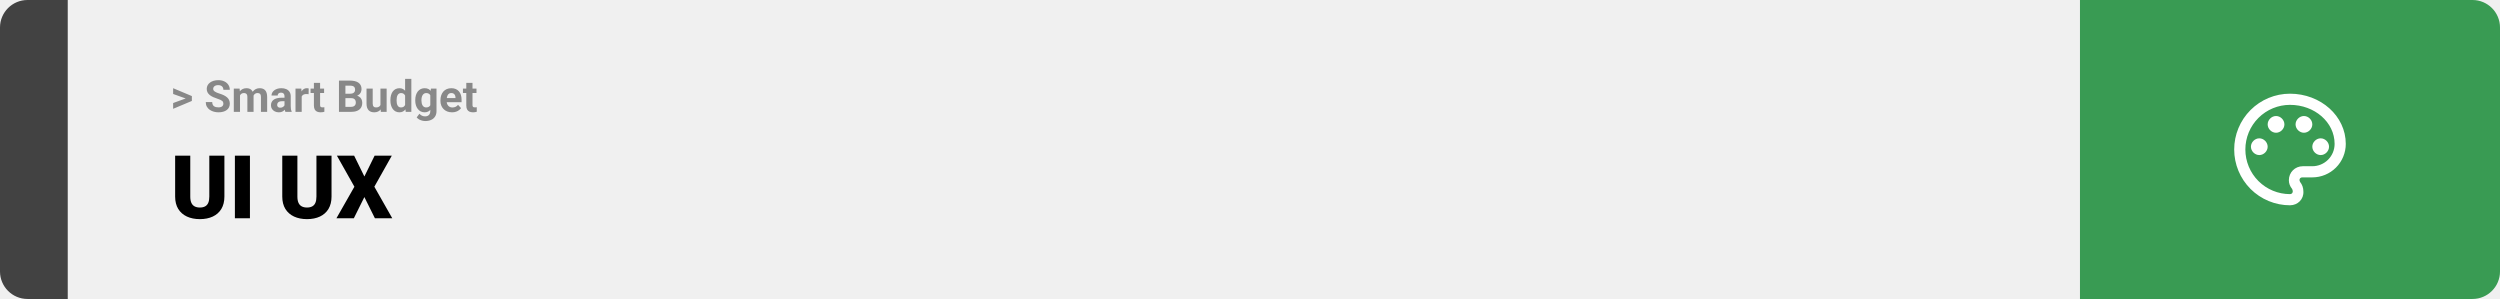
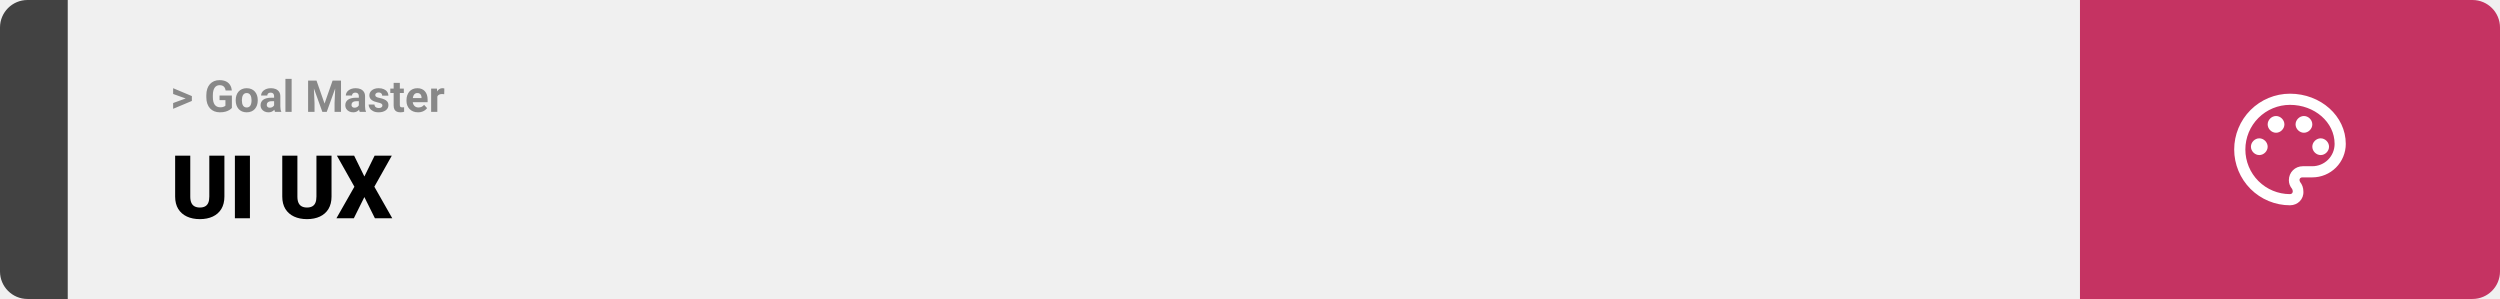
<svg xmlns="http://www.w3.org/2000/svg" width="1363" height="163" viewBox="0 0 1363 163" fill="none">
  <path d="M0 15C0 6.716 6.716 0 15 0H37V163H15C6.716 163 0 156.284 0 148V15Z" fill="#424242" />
  <rect width="1097" height="163" transform="translate(37)" fill="#F0F0F0" />
-   <path d="M101.906 53.922L94.394 51.238V48.086L104.602 52.375V54.637L101.906 53.922ZM94.394 56.172L101.918 53.43L104.602 52.785V55.035L94.394 59.324V56.172ZM121.781 56.535C121.781 56.23 121.734 55.957 121.641 55.715C121.555 55.465 121.391 55.238 121.148 55.035C120.906 54.824 120.566 54.617 120.129 54.414C119.691 54.211 119.125 54 118.43 53.781C117.656 53.531 116.922 53.25 116.227 52.938C115.539 52.625 114.93 52.262 114.398 51.848C113.875 51.426 113.461 50.938 113.156 50.383C112.859 49.828 112.711 49.184 112.711 48.449C112.711 47.738 112.867 47.094 113.18 46.516C113.492 45.93 113.93 45.43 114.492 45.016C115.055 44.594 115.719 44.27 116.484 44.043C117.258 43.816 118.105 43.703 119.027 43.703C120.285 43.703 121.383 43.93 122.32 44.383C123.258 44.836 123.984 45.457 124.5 46.246C125.023 47.035 125.285 47.938 125.285 48.953H121.793C121.793 48.453 121.688 48.016 121.477 47.641C121.273 47.258 120.961 46.957 120.539 46.738C120.125 46.52 119.602 46.41 118.969 46.41C118.359 46.41 117.852 46.504 117.445 46.691C117.039 46.871 116.734 47.117 116.531 47.43C116.328 47.734 116.227 48.078 116.227 48.461C116.227 48.75 116.297 49.012 116.438 49.246C116.586 49.48 116.805 49.699 117.094 49.902C117.383 50.105 117.738 50.297 118.16 50.477C118.582 50.656 119.07 50.832 119.625 51.004C120.555 51.285 121.371 51.602 122.074 51.953C122.785 52.305 123.379 52.699 123.855 53.137C124.332 53.574 124.691 54.07 124.934 54.625C125.176 55.18 125.297 55.809 125.297 56.512C125.297 57.254 125.152 57.918 124.863 58.504C124.574 59.09 124.156 59.586 123.609 59.992C123.062 60.398 122.41 60.707 121.652 60.918C120.895 61.129 120.047 61.234 119.109 61.234C118.266 61.234 117.434 61.125 116.613 60.906C115.793 60.68 115.047 60.34 114.375 59.887C113.711 59.434 113.18 58.855 112.781 58.152C112.383 57.449 112.184 56.617 112.184 55.656H115.711C115.711 56.188 115.793 56.637 115.957 57.004C116.121 57.371 116.352 57.668 116.648 57.895C116.953 58.121 117.312 58.285 117.727 58.387C118.148 58.488 118.609 58.539 119.109 58.539C119.719 58.539 120.219 58.453 120.609 58.281C121.008 58.109 121.301 57.871 121.488 57.566C121.684 57.262 121.781 56.918 121.781 56.535ZM130.852 50.945V61H127.465V48.32H130.641L130.852 50.945ZM130.383 54.215H129.445C129.445 53.332 129.551 52.52 129.762 51.777C129.98 51.027 130.297 50.379 130.711 49.832C131.133 49.277 131.652 48.848 132.27 48.543C132.887 48.238 133.602 48.086 134.414 48.086C134.977 48.086 135.492 48.172 135.961 48.344C136.43 48.508 136.832 48.77 137.168 49.129C137.512 49.48 137.777 49.941 137.965 50.512C138.152 51.074 138.246 51.75 138.246 52.539V61H134.871V52.914C134.871 52.336 134.793 51.891 134.637 51.578C134.48 51.266 134.258 51.047 133.969 50.922C133.688 50.797 133.348 50.734 132.949 50.734C132.512 50.734 132.129 50.824 131.801 51.004C131.48 51.184 131.215 51.434 131.004 51.754C130.793 52.066 130.637 52.434 130.535 52.855C130.434 53.277 130.383 53.73 130.383 54.215ZM137.93 53.828L136.723 53.98C136.723 53.152 136.824 52.383 137.027 51.672C137.238 50.961 137.547 50.336 137.953 49.797C138.367 49.258 138.879 48.84 139.488 48.543C140.098 48.238 140.801 48.086 141.598 48.086C142.207 48.086 142.762 48.176 143.262 48.355C143.762 48.527 144.188 48.805 144.539 49.188C144.898 49.562 145.172 50.055 145.359 50.664C145.555 51.273 145.652 52.02 145.652 52.902V61H142.266V52.902C142.266 52.316 142.188 51.871 142.031 51.566C141.883 51.254 141.664 51.039 141.375 50.922C141.094 50.797 140.758 50.734 140.367 50.734C139.961 50.734 139.605 50.816 139.301 50.98C138.996 51.137 138.742 51.355 138.539 51.637C138.336 51.918 138.184 52.246 138.082 52.621C137.98 52.988 137.93 53.391 137.93 53.828ZM155.109 58.141V52.492C155.109 52.086 155.043 51.738 154.91 51.449C154.777 51.152 154.57 50.922 154.289 50.758C154.016 50.594 153.66 50.512 153.223 50.512C152.848 50.512 152.523 50.578 152.25 50.711C151.977 50.836 151.766 51.02 151.617 51.262C151.469 51.496 151.395 51.773 151.395 52.094H148.02C148.02 51.555 148.145 51.043 148.395 50.559C148.645 50.074 149.008 49.648 149.484 49.281C149.961 48.906 150.527 48.613 151.184 48.402C151.848 48.191 152.59 48.086 153.41 48.086C154.395 48.086 155.27 48.25 156.035 48.578C156.801 48.906 157.402 49.398 157.84 50.055C158.285 50.711 158.508 51.531 158.508 52.516V57.941C158.508 58.637 158.551 59.207 158.637 59.652C158.723 60.09 158.848 60.473 159.012 60.801V61H155.602C155.438 60.656 155.312 60.227 155.227 59.711C155.148 59.188 155.109 58.664 155.109 58.141ZM155.555 53.277L155.578 55.188H153.691C153.246 55.188 152.859 55.238 152.531 55.34C152.203 55.441 151.934 55.586 151.723 55.773C151.512 55.953 151.355 56.164 151.254 56.406C151.16 56.648 151.113 56.914 151.113 57.203C151.113 57.492 151.18 57.754 151.312 57.988C151.445 58.215 151.637 58.395 151.887 58.527C152.137 58.652 152.43 58.715 152.766 58.715C153.273 58.715 153.715 58.613 154.09 58.41C154.465 58.207 154.754 57.957 154.957 57.66C155.168 57.363 155.277 57.082 155.285 56.816L156.176 58.246C156.051 58.566 155.879 58.898 155.66 59.242C155.449 59.586 155.18 59.91 154.852 60.215C154.523 60.512 154.129 60.758 153.668 60.953C153.207 61.141 152.66 61.234 152.027 61.234C151.223 61.234 150.492 61.074 149.836 60.754C149.188 60.426 148.672 59.977 148.289 59.406C147.914 58.828 147.727 58.172 147.727 57.438C147.727 56.773 147.852 56.184 148.102 55.668C148.352 55.152 148.719 54.719 149.203 54.367C149.695 54.008 150.309 53.738 151.043 53.559C151.777 53.371 152.629 53.277 153.598 53.277H155.555ZM164.484 51.086V61H161.109V48.32H164.285L164.484 51.086ZM168.305 48.238L168.246 51.367C168.082 51.344 167.883 51.324 167.648 51.309C167.422 51.285 167.215 51.273 167.027 51.273C166.551 51.273 166.137 51.336 165.785 51.461C165.441 51.578 165.152 51.754 164.918 51.988C164.691 52.223 164.52 52.508 164.402 52.844C164.293 53.18 164.23 53.562 164.215 53.992L163.535 53.781C163.535 52.961 163.617 52.207 163.781 51.52C163.945 50.824 164.184 50.219 164.496 49.703C164.816 49.188 165.207 48.789 165.668 48.508C166.129 48.227 166.656 48.086 167.25 48.086C167.438 48.086 167.629 48.102 167.824 48.133C168.02 48.156 168.18 48.191 168.305 48.238ZM176.695 48.32V50.711H169.312V48.32H176.695ZM171.141 45.191H174.516V57.18C174.516 57.547 174.562 57.828 174.656 58.023C174.758 58.219 174.906 58.355 175.102 58.434C175.297 58.504 175.543 58.539 175.84 58.539C176.051 58.539 176.238 58.531 176.402 58.516C176.574 58.492 176.719 58.469 176.836 58.445L176.848 60.93C176.559 61.023 176.246 61.098 175.91 61.152C175.574 61.207 175.203 61.234 174.797 61.234C174.055 61.234 173.406 61.113 172.852 60.871C172.305 60.621 171.883 60.223 171.586 59.676C171.289 59.129 171.141 58.41 171.141 57.52V45.191ZM191.484 53.512H187.102L187.078 51.098H190.758C191.406 51.098 191.938 51.016 192.352 50.852C192.766 50.68 193.074 50.434 193.277 50.113C193.488 49.785 193.594 49.387 193.594 48.918C193.594 48.387 193.492 47.957 193.289 47.629C193.094 47.301 192.785 47.062 192.363 46.914C191.949 46.766 191.414 46.691 190.758 46.691H188.32V61H184.805V43.938H190.758C191.75 43.938 192.637 44.031 193.418 44.219C194.207 44.406 194.875 44.691 195.422 45.074C195.969 45.457 196.387 45.941 196.676 46.527C196.965 47.105 197.109 47.793 197.109 48.59C197.109 49.293 196.949 49.941 196.629 50.535C196.316 51.129 195.82 51.613 195.141 51.988C194.469 52.363 193.59 52.57 192.504 52.609L191.484 53.512ZM191.332 61H186.141L187.512 58.258H191.332C191.949 58.258 192.453 58.16 192.844 57.965C193.234 57.762 193.523 57.488 193.711 57.145C193.898 56.801 193.992 56.406 193.992 55.961C193.992 55.461 193.906 55.027 193.734 54.66C193.57 54.293 193.305 54.012 192.938 53.816C192.57 53.613 192.086 53.512 191.484 53.512H188.098L188.121 51.098H192.34L193.148 52.047C194.188 52.031 195.023 52.215 195.656 52.598C196.297 52.973 196.762 53.461 197.051 54.062C197.348 54.664 197.496 55.309 197.496 55.996C197.496 57.09 197.258 58.012 196.781 58.762C196.305 59.504 195.605 60.062 194.684 60.438C193.77 60.812 192.652 61 191.332 61ZM207.422 57.965V48.32H210.797V61H207.621L207.422 57.965ZM207.797 55.363L208.793 55.34C208.793 56.184 208.695 56.969 208.5 57.695C208.305 58.414 208.012 59.039 207.621 59.57C207.23 60.094 206.738 60.504 206.145 60.801C205.551 61.09 204.852 61.234 204.047 61.234C203.43 61.234 202.859 61.148 202.336 60.977C201.82 60.797 201.375 60.52 201 60.145C200.633 59.762 200.344 59.273 200.133 58.68C199.93 58.078 199.828 57.355 199.828 56.512V48.32H203.203V56.535C203.203 56.91 203.246 57.227 203.332 57.484C203.426 57.742 203.555 57.953 203.719 58.117C203.883 58.281 204.074 58.398 204.293 58.469C204.52 58.539 204.77 58.574 205.043 58.574C205.738 58.574 206.285 58.434 206.684 58.152C207.09 57.871 207.375 57.488 207.539 57.004C207.711 56.512 207.797 55.965 207.797 55.363ZM220.863 58.234V43H224.262V61H221.203L220.863 58.234ZM212.848 54.812V54.566C212.848 53.598 212.957 52.719 213.176 51.93C213.395 51.133 213.715 50.449 214.137 49.879C214.559 49.309 215.078 48.867 215.695 48.555C216.312 48.242 217.016 48.086 217.805 48.086C218.547 48.086 219.195 48.242 219.75 48.555C220.312 48.867 220.789 49.312 221.18 49.891C221.578 50.461 221.898 51.137 222.141 51.918C222.383 52.691 222.559 53.539 222.668 54.461V55C222.559 55.883 222.383 56.703 222.141 57.461C221.898 58.219 221.578 58.883 221.18 59.453C220.789 60.016 220.312 60.453 219.75 60.766C219.188 61.078 218.531 61.234 217.781 61.234C216.992 61.234 216.289 61.074 215.672 60.754C215.062 60.434 214.547 59.984 214.125 59.406C213.711 58.828 213.395 58.148 213.176 57.367C212.957 56.586 212.848 55.734 212.848 54.812ZM216.223 54.566V54.812C216.223 55.336 216.262 55.824 216.34 56.277C216.426 56.73 216.562 57.133 216.75 57.484C216.945 57.828 217.195 58.098 217.5 58.293C217.812 58.48 218.191 58.574 218.637 58.574C219.215 58.574 219.691 58.445 220.066 58.188C220.441 57.922 220.727 57.559 220.922 57.098C221.125 56.637 221.242 56.105 221.273 55.504V53.969C221.25 53.477 221.18 53.035 221.062 52.645C220.953 52.246 220.789 51.906 220.57 51.625C220.359 51.344 220.094 51.125 219.773 50.969C219.461 50.812 219.09 50.734 218.66 50.734C218.223 50.734 217.848 50.836 217.535 51.039C217.223 51.234 216.969 51.504 216.773 51.848C216.586 52.191 216.445 52.598 216.352 53.066C216.266 53.527 216.223 54.027 216.223 54.566ZM234.926 48.32H237.984V60.578C237.984 61.734 237.727 62.715 237.211 63.52C236.703 64.332 235.992 64.945 235.078 65.359C234.164 65.781 233.102 65.992 231.891 65.992C231.359 65.992 230.797 65.922 230.203 65.781C229.617 65.641 229.055 65.422 228.516 65.125C227.984 64.828 227.539 64.453 227.18 64L228.668 62.008C229.059 62.461 229.512 62.812 230.027 63.062C230.543 63.32 231.113 63.449 231.738 63.449C232.348 63.449 232.863 63.336 233.285 63.109C233.707 62.891 234.031 62.566 234.258 62.137C234.484 61.715 234.598 61.203 234.598 60.602V51.25L234.926 48.32ZM226.395 54.812V54.566C226.395 53.598 226.512 52.719 226.746 51.93C226.988 51.133 227.328 50.449 227.766 49.879C228.211 49.309 228.75 48.867 229.383 48.555C230.016 48.242 230.73 48.086 231.527 48.086C232.371 48.086 233.078 48.242 233.648 48.555C234.219 48.867 234.688 49.312 235.055 49.891C235.422 50.461 235.707 51.137 235.91 51.918C236.121 52.691 236.285 53.539 236.402 54.461V55C236.285 55.883 236.109 56.703 235.875 57.461C235.641 58.219 235.332 58.883 234.949 59.453C234.566 60.016 234.09 60.453 233.52 60.766C232.957 61.078 232.285 61.234 231.504 61.234C230.723 61.234 230.016 61.074 229.383 60.754C228.758 60.434 228.223 59.984 227.777 59.406C227.332 58.828 226.988 58.148 226.746 57.367C226.512 56.586 226.395 55.734 226.395 54.812ZM229.77 54.566V54.812C229.77 55.336 229.82 55.824 229.922 56.277C230.023 56.73 230.18 57.133 230.391 57.484C230.609 57.828 230.879 58.098 231.199 58.293C231.527 58.48 231.914 58.574 232.359 58.574C232.977 58.574 233.48 58.445 233.871 58.188C234.262 57.922 234.555 57.559 234.75 57.098C234.945 56.637 235.059 56.105 235.09 55.504V53.969C235.074 53.477 235.008 53.035 234.891 52.645C234.773 52.246 234.609 51.906 234.398 51.625C234.188 51.344 233.914 51.125 233.578 50.969C233.242 50.812 232.844 50.734 232.383 50.734C231.938 50.734 231.551 50.836 231.223 51.039C230.902 51.234 230.633 51.504 230.414 51.848C230.203 52.191 230.043 52.598 229.934 53.066C229.824 53.527 229.77 54.027 229.77 54.566ZM246.445 61.234C245.461 61.234 244.578 61.078 243.797 60.766C243.016 60.445 242.352 60.004 241.805 59.441C241.266 58.879 240.852 58.227 240.562 57.484C240.273 56.734 240.129 55.938 240.129 55.094V54.625C240.129 53.664 240.266 52.785 240.539 51.988C240.812 51.191 241.203 50.5 241.711 49.914C242.227 49.328 242.852 48.879 243.586 48.566C244.32 48.246 245.148 48.086 246.07 48.086C246.969 48.086 247.766 48.234 248.461 48.531C249.156 48.828 249.738 49.25 250.207 49.797C250.684 50.344 251.043 51 251.285 51.766C251.527 52.523 251.648 53.367 251.648 54.297V55.703H241.57V53.453H248.332V53.195C248.332 52.727 248.246 52.309 248.074 51.941C247.91 51.566 247.66 51.27 247.324 51.051C246.988 50.832 246.559 50.723 246.035 50.723C245.59 50.723 245.207 50.82 244.887 51.016C244.566 51.211 244.305 51.484 244.102 51.836C243.906 52.188 243.758 52.602 243.656 53.078C243.562 53.547 243.516 54.062 243.516 54.625V55.094C243.516 55.602 243.586 56.07 243.727 56.5C243.875 56.93 244.082 57.301 244.348 57.613C244.621 57.926 244.949 58.168 245.332 58.34C245.723 58.512 246.164 58.598 246.656 58.598C247.266 58.598 247.832 58.48 248.355 58.246C248.887 58.004 249.344 57.641 249.727 57.156L251.367 58.938C251.102 59.32 250.738 59.688 250.277 60.039C249.824 60.391 249.277 60.68 248.637 60.906C247.996 61.125 247.266 61.234 246.445 61.234ZM259.781 48.32V50.711H252.398V48.32H259.781ZM254.227 45.191H257.602V57.18C257.602 57.547 257.648 57.828 257.742 58.023C257.844 58.219 257.992 58.355 258.188 58.434C258.383 58.504 258.629 58.539 258.926 58.539C259.137 58.539 259.324 58.531 259.488 58.516C259.66 58.492 259.805 58.469 259.922 58.445L259.934 60.93C259.645 61.023 259.332 61.098 258.996 61.152C258.66 61.207 258.289 61.234 257.883 61.234C257.141 61.234 256.492 61.113 255.938 60.871C255.391 60.621 254.969 60.223 254.672 59.676C254.375 59.129 254.227 58.41 254.227 57.52V45.191Z" fill="#888888" />
+   <path d="M101.906 53.922L94.394 51.238V48.086L104.602 52.375V54.637L101.906 53.922ZM94.394 56.172L101.918 53.43L104.602 52.785V55.035L94.394 59.324V56.172ZM126.422 52.082V58.844C126.156 59.164 125.746 59.512 125.191 59.887C124.637 60.254 123.922 60.57 123.047 60.836C122.172 61.102 121.113 61.234 119.871 61.234C118.77 61.234 117.766 61.055 116.859 60.695C115.953 60.328 115.172 59.793 114.516 59.09C113.867 58.387 113.367 57.527 113.016 56.512C112.664 55.488 112.488 54.32 112.488 53.008V51.941C112.488 50.629 112.656 49.461 112.992 48.438C113.336 47.414 113.824 46.551 114.457 45.848C115.09 45.145 115.844 44.609 116.719 44.242C117.594 43.875 118.566 43.691 119.637 43.691C121.121 43.691 122.34 43.934 123.293 44.418C124.246 44.895 124.973 45.559 125.473 46.41C125.98 47.254 126.293 48.223 126.41 49.316H123C122.914 48.738 122.75 48.234 122.508 47.805C122.266 47.375 121.918 47.039 121.465 46.797C121.02 46.555 120.441 46.434 119.73 46.434C119.145 46.434 118.621 46.555 118.16 46.797C117.707 47.031 117.324 47.379 117.012 47.84C116.699 48.301 116.461 48.871 116.297 49.551C116.133 50.23 116.051 51.02 116.051 51.918V53.008C116.051 53.898 116.137 54.688 116.309 55.375C116.48 56.055 116.734 56.629 117.07 57.098C117.414 57.559 117.836 57.906 118.336 58.141C118.836 58.375 119.418 58.492 120.082 58.492C120.637 58.492 121.098 58.445 121.465 58.352C121.84 58.258 122.141 58.145 122.367 58.012C122.602 57.871 122.781 57.738 122.906 57.613V54.59H119.695V52.082H126.422ZM128.508 54.789V54.543C128.508 53.613 128.641 52.758 128.906 51.977C129.172 51.188 129.559 50.504 130.066 49.926C130.574 49.348 131.199 48.898 131.941 48.578C132.684 48.25 133.535 48.086 134.496 48.086C135.457 48.086 136.312 48.25 137.062 48.578C137.812 48.898 138.441 49.348 138.949 49.926C139.465 50.504 139.855 51.188 140.121 51.977C140.387 52.758 140.52 53.613 140.52 54.543V54.789C140.52 55.711 140.387 56.566 140.121 57.355C139.855 58.137 139.465 58.82 138.949 59.406C138.441 59.984 137.816 60.434 137.074 60.754C136.332 61.074 135.48 61.234 134.52 61.234C133.559 61.234 132.703 61.074 131.953 60.754C131.211 60.434 130.582 59.984 130.066 59.406C129.559 58.82 129.172 58.137 128.906 57.355C128.641 56.566 128.508 55.711 128.508 54.789ZM131.883 54.543V54.789C131.883 55.32 131.93 55.816 132.023 56.277C132.117 56.738 132.266 57.145 132.469 57.496C132.68 57.84 132.953 58.109 133.289 58.305C133.625 58.5 134.035 58.598 134.52 58.598C134.988 58.598 135.391 58.5 135.727 58.305C136.062 58.109 136.332 57.84 136.535 57.496C136.738 57.145 136.887 56.738 136.98 56.277C137.082 55.816 137.133 55.32 137.133 54.789V54.543C137.133 54.027 137.082 53.543 136.98 53.09C136.887 52.629 136.734 52.223 136.523 51.871C136.32 51.512 136.051 51.23 135.715 51.027C135.379 50.824 134.973 50.723 134.496 50.723C134.02 50.723 133.613 50.824 133.277 51.027C132.949 51.23 132.68 51.512 132.469 51.871C132.266 52.223 132.117 52.629 132.023 53.09C131.93 53.543 131.883 54.027 131.883 54.543ZM149.438 58.141V52.492C149.438 52.086 149.371 51.738 149.238 51.449C149.105 51.152 148.898 50.922 148.617 50.758C148.344 50.594 147.988 50.512 147.551 50.512C147.176 50.512 146.852 50.578 146.578 50.711C146.305 50.836 146.094 51.02 145.945 51.262C145.797 51.496 145.723 51.773 145.723 52.094H142.348C142.348 51.555 142.473 51.043 142.723 50.559C142.973 50.074 143.336 49.648 143.812 49.281C144.289 48.906 144.855 48.613 145.512 48.402C146.176 48.191 146.918 48.086 147.738 48.086C148.723 48.086 149.598 48.25 150.363 48.578C151.129 48.906 151.73 49.398 152.168 50.055C152.613 50.711 152.836 51.531 152.836 52.516V57.941C152.836 58.637 152.879 59.207 152.965 59.652C153.051 60.09 153.176 60.473 153.34 60.801V61H149.93C149.766 60.656 149.641 60.227 149.555 59.711C149.477 59.188 149.438 58.664 149.438 58.141ZM149.883 53.277L149.906 55.188H148.02C147.574 55.188 147.188 55.238 146.859 55.34C146.531 55.441 146.262 55.586 146.051 55.773C145.84 55.953 145.684 56.164 145.582 56.406C145.488 56.648 145.441 56.914 145.441 57.203C145.441 57.492 145.508 57.754 145.641 57.988C145.773 58.215 145.965 58.395 146.215 58.527C146.465 58.652 146.758 58.715 147.094 58.715C147.602 58.715 148.043 58.613 148.418 58.41C148.793 58.207 149.082 57.957 149.285 57.66C149.496 57.363 149.605 57.082 149.613 56.816L150.504 58.246C150.379 58.566 150.207 58.898 149.988 59.242C149.777 59.586 149.508 59.91 149.18 60.215C148.852 60.512 148.457 60.758 147.996 60.953C147.535 61.141 146.988 61.234 146.355 61.234C145.551 61.234 144.82 61.074 144.164 60.754C143.516 60.426 143 59.977 142.617 59.406C142.242 58.828 142.055 58.172 142.055 57.438C142.055 56.773 142.18 56.184 142.43 55.668C142.68 55.152 143.047 54.719 143.531 54.367C144.023 54.008 144.637 53.738 145.371 53.559C146.105 53.371 146.957 53.277 147.926 53.277H149.883ZM159 43V61H155.613V43H159ZM169.582 43.938H172.559L176.941 56.465L181.324 43.938H184.301L178.137 61H175.746L169.582 43.938ZM167.977 43.938H170.941L171.48 56.148V61H167.977V43.938ZM182.941 43.938H185.918V61H182.402V56.148L182.941 43.938ZM195.633 58.141V52.492C195.633 52.086 195.566 51.738 195.434 51.449C195.301 51.152 195.094 50.922 194.812 50.758C194.539 50.594 194.184 50.512 193.746 50.512C193.371 50.512 193.047 50.578 192.773 50.711C192.5 50.836 192.289 51.02 192.141 51.262C191.992 51.496 191.918 51.773 191.918 52.094H188.543C188.543 51.555 188.668 51.043 188.918 50.559C189.168 50.074 189.531 49.648 190.008 49.281C190.484 48.906 191.051 48.613 191.707 48.402C192.371 48.191 193.113 48.086 193.934 48.086C194.918 48.086 195.793 48.25 196.559 48.578C197.324 48.906 197.926 49.398 198.363 50.055C198.809 50.711 199.031 51.531 199.031 52.516V57.941C199.031 58.637 199.074 59.207 199.16 59.652C199.246 60.09 199.371 60.473 199.535 60.801V61H196.125C195.961 60.656 195.836 60.227 195.75 59.711C195.672 59.188 195.633 58.664 195.633 58.141ZM196.078 53.277L196.102 55.188H194.215C193.77 55.188 193.383 55.238 193.055 55.34C192.727 55.441 192.457 55.586 192.246 55.773C192.035 55.953 191.879 56.164 191.777 56.406C191.684 56.648 191.637 56.914 191.637 57.203C191.637 57.492 191.703 57.754 191.836 57.988C191.969 58.215 192.16 58.395 192.41 58.527C192.66 58.652 192.953 58.715 193.289 58.715C193.797 58.715 194.238 58.613 194.613 58.41C194.988 58.207 195.277 57.957 195.48 57.66C195.691 57.363 195.801 57.082 195.809 56.816L196.699 58.246C196.574 58.566 196.402 58.898 196.184 59.242C195.973 59.586 195.703 59.91 195.375 60.215C195.047 60.512 194.652 60.758 194.191 60.953C193.73 61.141 193.184 61.234 192.551 61.234C191.746 61.234 191.016 61.074 190.359 60.754C189.711 60.426 189.195 59.977 188.812 59.406C188.438 58.828 188.25 58.172 188.25 57.438C188.25 56.773 188.375 56.184 188.625 55.668C188.875 55.152 189.242 54.719 189.727 54.367C190.219 54.008 190.832 53.738 191.566 53.559C192.301 53.371 193.152 53.277 194.121 53.277H196.078ZM208.488 57.496C208.488 57.254 208.418 57.035 208.277 56.84C208.137 56.645 207.875 56.465 207.492 56.301C207.117 56.129 206.574 55.973 205.863 55.832C205.223 55.691 204.625 55.516 204.07 55.305C203.523 55.086 203.047 54.824 202.641 54.52C202.242 54.215 201.93 53.855 201.703 53.441C201.477 53.02 201.363 52.539 201.363 52C201.363 51.469 201.477 50.969 201.703 50.5C201.938 50.031 202.27 49.617 202.699 49.258C203.137 48.891 203.668 48.605 204.293 48.402C204.926 48.191 205.637 48.086 206.426 48.086C207.527 48.086 208.473 48.262 209.262 48.613C210.059 48.965 210.668 49.449 211.09 50.066C211.52 50.676 211.734 51.371 211.734 52.152H208.359C208.359 51.824 208.289 51.531 208.148 51.273C208.016 51.008 207.805 50.801 207.516 50.652C207.234 50.496 206.867 50.418 206.414 50.418C206.039 50.418 205.715 50.484 205.441 50.617C205.168 50.742 204.957 50.914 204.809 51.133C204.668 51.344 204.598 51.578 204.598 51.836C204.598 52.031 204.637 52.207 204.715 52.363C204.801 52.512 204.938 52.648 205.125 52.773C205.312 52.898 205.555 53.016 205.852 53.125C206.156 53.227 206.531 53.32 206.977 53.406C207.891 53.594 208.707 53.84 209.426 54.145C210.145 54.441 210.715 54.848 211.137 55.363C211.559 55.871 211.77 56.539 211.77 57.367C211.77 57.93 211.645 58.445 211.395 58.914C211.145 59.383 210.785 59.793 210.316 60.145C209.848 60.488 209.285 60.758 208.629 60.953C207.98 61.141 207.25 61.234 206.438 61.234C205.258 61.234 204.258 61.023 203.438 60.602C202.625 60.18 202.008 59.645 201.586 58.996C201.172 58.34 200.965 57.668 200.965 56.98H204.164C204.18 57.441 204.297 57.812 204.516 58.094C204.742 58.375 205.027 58.578 205.371 58.703C205.723 58.828 206.102 58.891 206.508 58.891C206.945 58.891 207.309 58.832 207.598 58.715C207.887 58.59 208.105 58.426 208.254 58.223C208.41 58.012 208.488 57.77 208.488 57.496ZM220.172 48.32V50.711H212.789V48.32H220.172ZM214.617 45.191H217.992V57.18C217.992 57.547 218.039 57.828 218.133 58.023C218.234 58.219 218.383 58.355 218.578 58.434C218.773 58.504 219.02 58.539 219.316 58.539C219.527 58.539 219.715 58.531 219.879 58.516C220.051 58.492 220.195 58.469 220.312 58.445L220.324 60.93C220.035 61.023 219.723 61.098 219.387 61.152C219.051 61.207 218.68 61.234 218.273 61.234C217.531 61.234 216.883 61.113 216.328 60.871C215.781 60.621 215.359 60.223 215.062 59.676C214.766 59.129 214.617 58.41 214.617 57.52V45.191ZM227.93 61.234C226.945 61.234 226.062 61.078 225.281 60.766C224.5 60.445 223.836 60.004 223.289 59.441C222.75 58.879 222.336 58.227 222.047 57.484C221.758 56.734 221.613 55.938 221.613 55.094V54.625C221.613 53.664 221.75 52.785 222.023 51.988C222.297 51.191 222.688 50.5 223.195 49.914C223.711 49.328 224.336 48.879 225.07 48.566C225.805 48.246 226.633 48.086 227.555 48.086C228.453 48.086 229.25 48.234 229.945 48.531C230.641 48.828 231.223 49.25 231.691 49.797C232.168 50.344 232.527 51 232.77 51.766C233.012 52.523 233.133 53.367 233.133 54.297V55.703H223.055V53.453H229.816V53.195C229.816 52.727 229.73 52.309 229.559 51.941C229.395 51.566 229.145 51.27 228.809 51.051C228.473 50.832 228.043 50.723 227.52 50.723C227.074 50.723 226.691 50.82 226.371 51.016C226.051 51.211 225.789 51.484 225.586 51.836C225.391 52.188 225.242 52.602 225.141 53.078C225.047 53.547 225 54.062 225 54.625V55.094C225 55.602 225.07 56.07 225.211 56.5C225.359 56.93 225.566 57.301 225.832 57.613C226.105 57.926 226.434 58.168 226.816 58.34C227.207 58.512 227.648 58.598 228.141 58.598C228.75 58.598 229.316 58.48 229.84 58.246C230.371 58.004 230.828 57.641 231.211 57.156L232.852 58.938C232.586 59.32 232.223 59.688 231.762 60.039C231.309 60.391 230.762 60.68 230.121 60.906C229.48 61.125 228.75 61.234 227.93 61.234ZM238.43 51.086V61H235.055V48.32H238.23L238.43 51.086ZM242.25 48.238L242.191 51.367C242.027 51.344 241.828 51.324 241.594 51.309C241.367 51.285 241.16 51.273 240.973 51.273C240.496 51.273 240.082 51.336 239.73 51.461C239.387 51.578 239.098 51.754 238.863 51.988C238.637 52.223 238.465 52.508 238.348 52.844C238.238 53.18 238.176 53.562 238.16 53.992L237.48 53.781C237.48 52.961 237.562 52.207 237.727 51.52C237.891 50.824 238.129 50.219 238.441 49.703C238.762 49.188 239.152 48.789 239.613 48.508C240.074 48.227 240.602 48.086 241.195 48.086C241.383 48.086 241.574 48.102 241.77 48.133C241.965 48.156 242.125 48.191 242.25 48.238Z" fill="#888888" />
  <path d="M114.117 84.875H122.344V107.164C122.344 109.82 121.789 112.07 120.68 113.914C119.57 115.742 118.016 117.125 116.016 118.062C114.016 119 111.664 119.469 108.961 119.469C106.289 119.469 103.938 119 101.906 118.062C99.891 117.125 98.312 115.742 97.172 113.914C96.047 112.07 95.484 109.82 95.484 107.164V84.875H103.734V107.164C103.734 108.57 103.938 109.719 104.344 110.609C104.75 111.484 105.344 112.125 106.125 112.531C106.906 112.938 107.852 113.141 108.961 113.141C110.086 113.141 111.031 112.938 111.797 112.531C112.562 112.125 113.141 111.484 113.531 110.609C113.922 109.719 114.117 108.57 114.117 107.164V84.875ZM136.266 84.875V119H128.062V84.875H136.266ZM172.523 84.875H180.75V107.164C180.75 109.82 180.195 112.07 179.086 113.914C177.977 115.742 176.422 117.125 174.422 118.062C172.422 119 170.07 119.469 167.367 119.469C164.695 119.469 162.344 119 160.312 118.062C158.297 117.125 156.719 115.742 155.578 113.914C154.453 112.07 153.891 109.82 153.891 107.164V84.875H162.141V107.164C162.141 108.57 162.344 109.719 162.75 110.609C163.156 111.484 163.75 112.125 164.531 112.531C165.312 112.938 166.258 113.141 167.367 113.141C168.492 113.141 169.438 112.938 170.203 112.531C170.969 112.125 171.547 111.484 171.938 110.609C172.328 109.719 172.523 108.57 172.523 107.164V84.875ZM193.078 84.875L198.656 96.219L204.234 84.875H213.609L204.094 101.797L213.867 119H204.398L198.656 107.445L192.914 119H183.422L193.219 101.797L183.68 84.875H193.078Z" fill="black" />
-   <path d="M1134 0H1348C1356.28 0 1363 6.716 1363 15V148C1363 156.284 1356.28 163 1348 163H1134V0Z" fill="#399B53" />
+   <path d="M1134 0H1348C1356.28 0 1363 6.716 1363 15V148C1363 156.284 1356.28 163 1348 163H1134V0Z" fill="#C53362" />
  <path d="M1248.5 111.917C1244.51 111.917 1240.55 111.13 1236.86 109.601C1233.17 108.073 1229.82 105.832 1226.99 103.008C1221.29 97.304 1218.08 89.567 1218.08 81.5C1218.08 73.433 1221.29 65.696 1226.99 59.992C1232.7 54.288 1240.43 51.083 1248.5 51.083C1265.23 51.083 1278.92 63.25 1278.92 78.458C1278.92 83.299 1276.99 87.941 1273.57 91.363C1270.15 94.786 1265.51 96.708 1260.67 96.708H1255.19C1254.28 96.708 1253.67 97.317 1253.67 98.229C1253.67 98.533 1253.97 98.838 1253.97 99.142C1255.19 100.662 1255.8 102.487 1255.8 104.312C1256.1 108.571 1252.76 111.917 1248.5 111.917ZM1248.5 57.167C1242.05 57.167 1235.86 59.73 1231.29 64.294C1226.73 68.857 1224.17 75.046 1224.17 81.5C1224.17 87.954 1226.73 94.143 1231.29 98.706C1235.86 103.27 1242.05 105.833 1248.5 105.833C1249.41 105.833 1250.02 105.225 1250.02 104.312C1250.02 103.704 1249.72 103.4 1249.72 103.096C1248.5 101.575 1247.89 100.054 1247.89 98.229C1247.89 93.971 1251.24 90.625 1255.5 90.625H1260.67C1263.89 90.625 1266.99 89.343 1269.27 87.061C1271.55 84.78 1272.83 81.685 1272.83 78.458C1272.83 66.596 1261.88 57.167 1248.5 57.167ZM1231.77 75.417C1234.2 75.417 1236.33 77.546 1236.33 79.979C1236.33 82.412 1234.2 84.542 1231.77 84.542C1229.34 84.542 1227.21 82.412 1227.21 79.979C1227.21 77.546 1229.34 75.417 1231.77 75.417ZM1240.9 63.25C1243.33 63.25 1245.46 65.379 1245.46 67.812C1245.46 70.246 1243.33 72.375 1240.9 72.375C1238.46 72.375 1236.33 70.246 1236.33 67.812C1236.33 65.379 1238.46 63.25 1240.9 63.25ZM1256.1 63.25C1258.54 63.25 1260.67 65.379 1260.67 67.812C1260.67 70.246 1258.54 72.375 1256.1 72.375C1253.67 72.375 1251.54 70.246 1251.54 67.812C1251.54 65.379 1253.67 63.25 1256.1 63.25ZM1265.23 75.417C1267.66 75.417 1269.79 77.546 1269.79 79.979C1269.79 82.412 1267.66 84.542 1265.23 84.542C1262.8 84.542 1260.67 82.412 1260.67 79.979C1260.67 77.546 1262.8 75.417 1265.23 75.417Z" fill="white" />
</svg>
